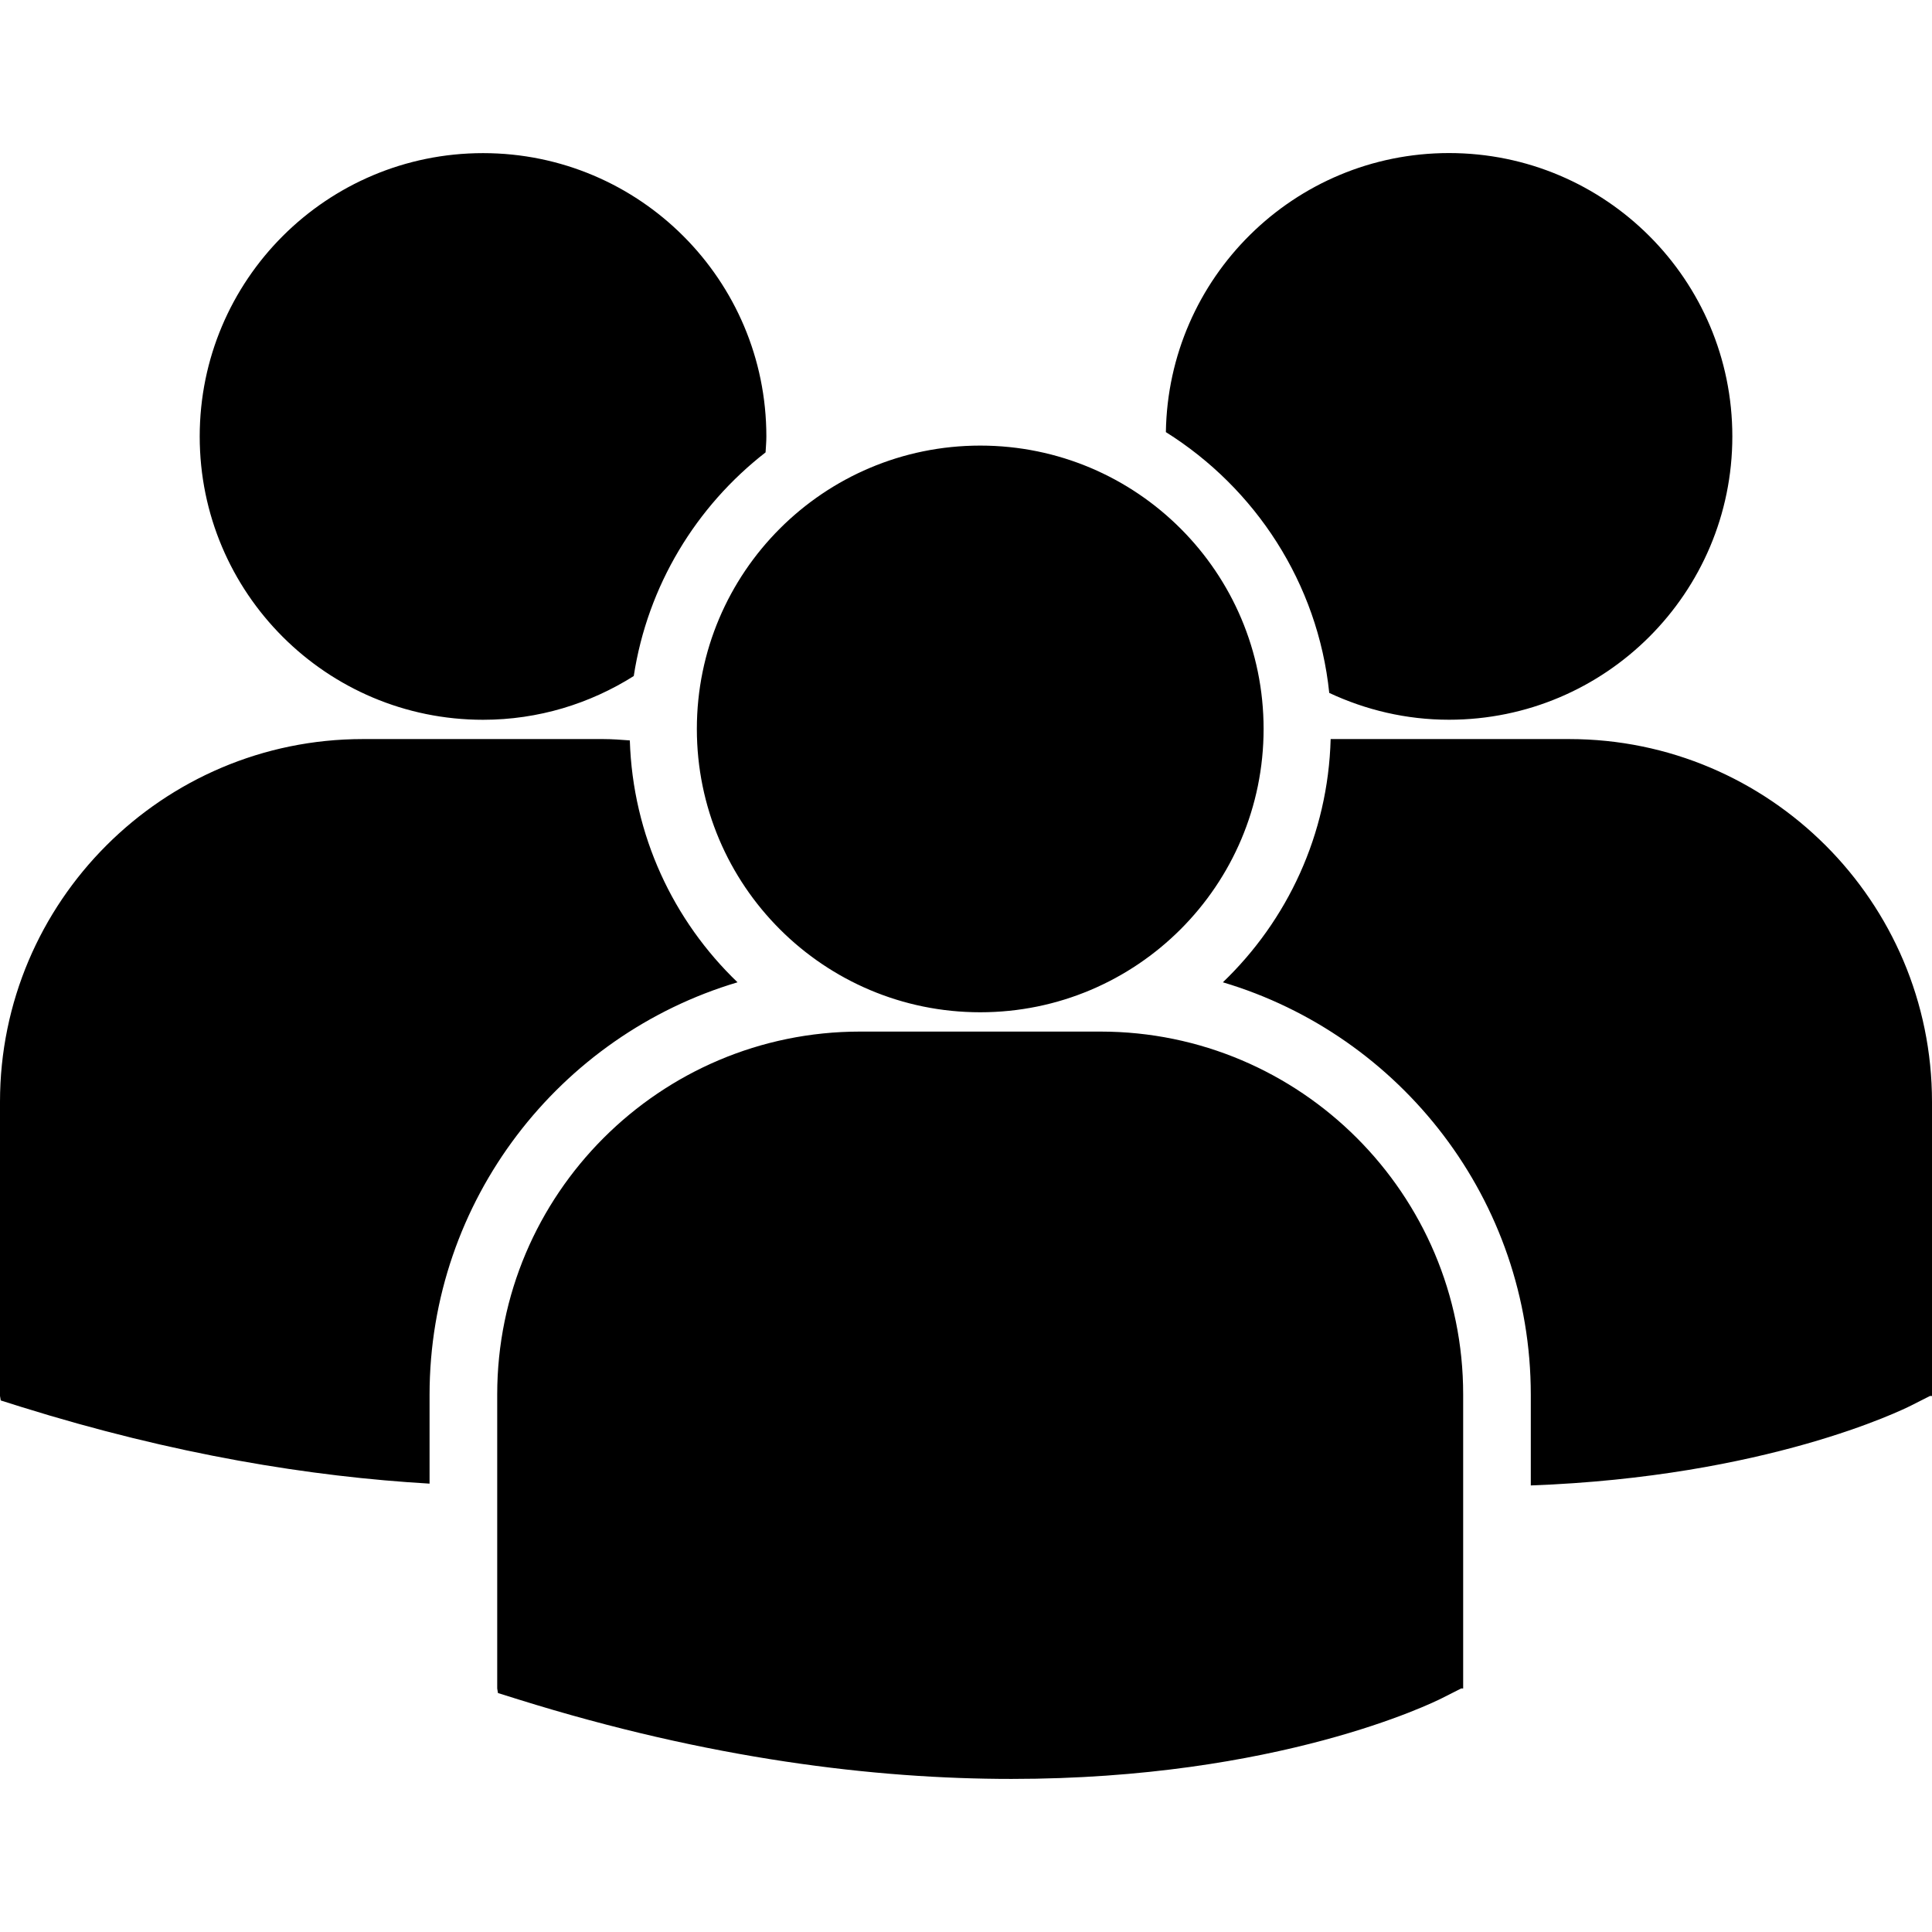
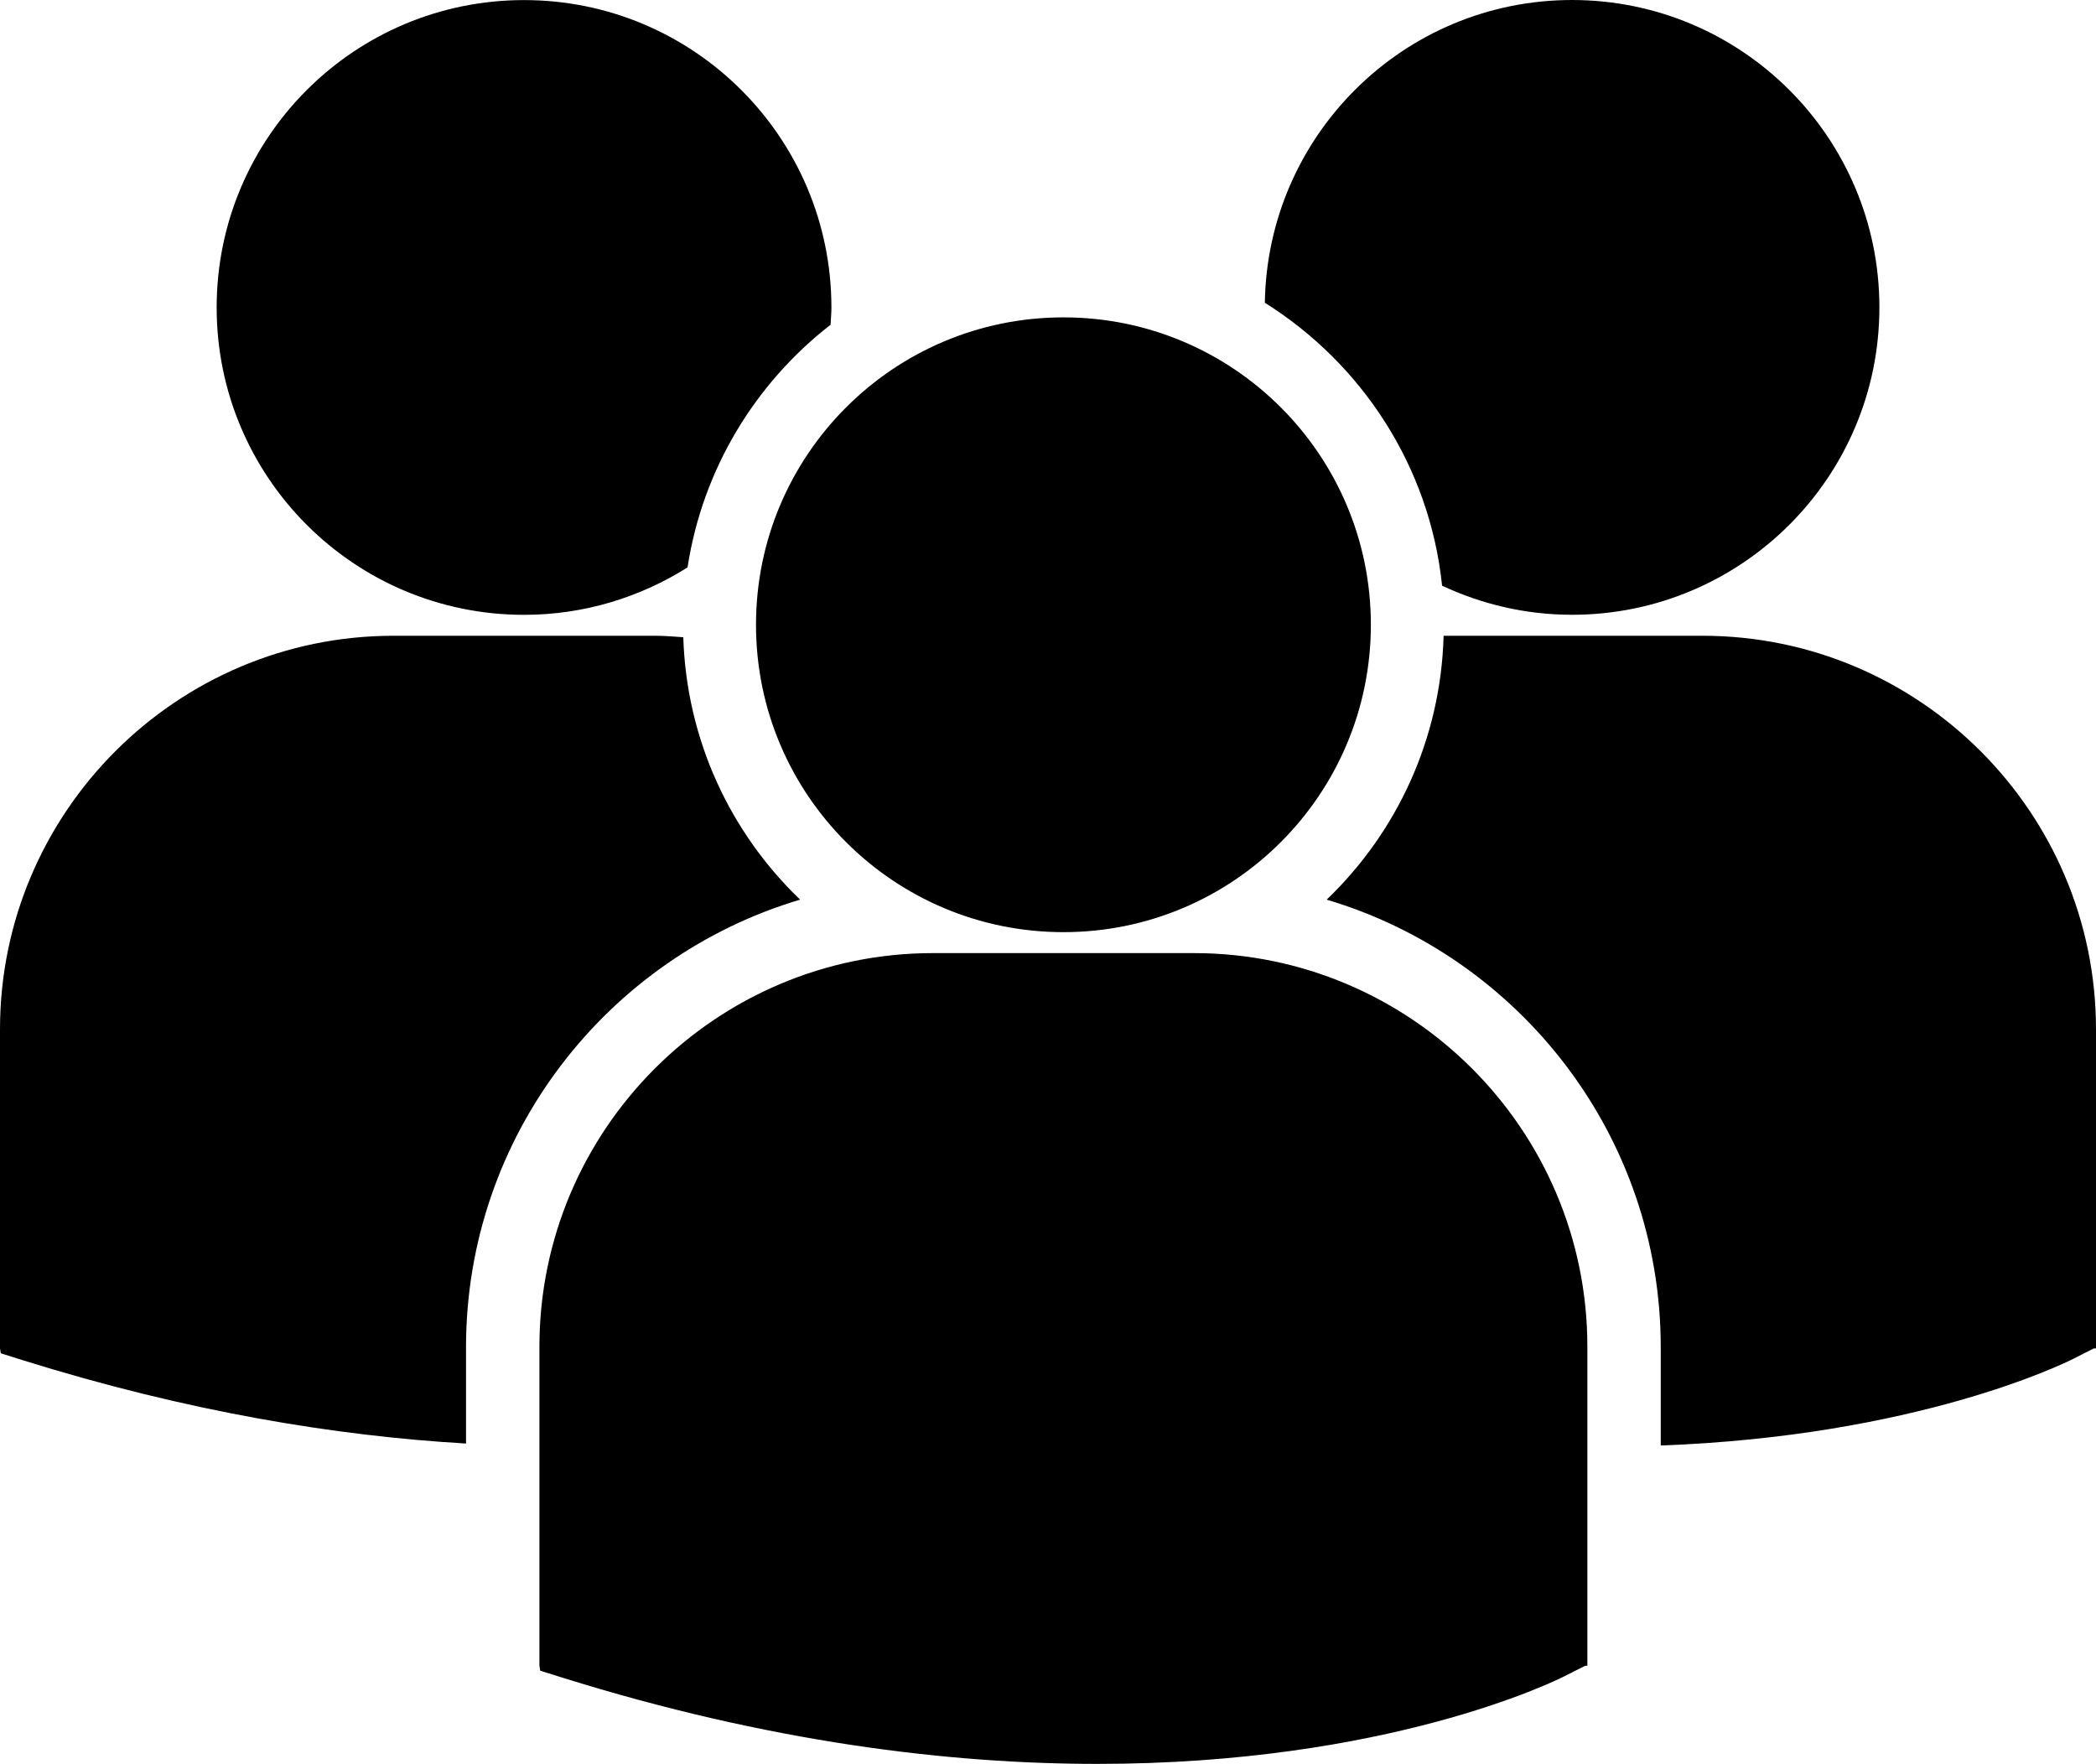
- <svg xmlns="http://www.w3.org/2000/svg" version="1.1" viewBox="0 0 80.13 80.13">
-   <path d="M48.355,17.922c3.705,2.323,6.303,6.254,6.776,10.817c1.511,0.706,3.188,1.112,4.966,1.112   c6.491,0,11.752-5.261,11.752-11.751c0-6.491-5.261-11.752-11.752-11.752C53.668,6.35,48.453,11.517,48.355,17.922z M40.656,41.984   c6.491,0,11.752-5.262,11.752-11.752s-5.262-11.751-11.752-11.751c-6.49,0-11.754,5.262-11.754,11.752S34.166,41.984,40.656,41.984   z M45.641,42.785h-9.972c-8.297,0-15.047,6.751-15.047,15.048v12.195l0.031,0.191l0.84,0.263   c7.918,2.474,14.797,3.299,20.459,3.299c11.059,0,17.469-3.153,17.864-3.354l0.785-0.397h0.084V57.833   C60.688,49.536,53.938,42.785,45.641,42.785z M65.084,30.653h-9.895c-0.107,3.959-1.797,7.524-4.47,10.088   c7.375,2.193,12.771,9.032,12.771,17.11v3.758c9.77-0.358,15.4-3.127,15.771-3.313l0.785-0.398h0.084V45.699   C80.13,37.403,73.38,30.653,65.084,30.653z M20.035,29.853c2.299,0,4.438-0.671,6.25-1.814c0.576-3.757,2.59-7.04,5.467-9.276   c0.012-0.22,0.033-0.438,0.033-0.66c0-6.491-5.262-11.752-11.75-11.752c-6.492,0-11.752,5.261-11.752,11.752   C8.283,24.591,13.543,29.853,20.035,29.853z M30.589,40.741c-2.66-2.551-4.344-6.097-4.467-10.032   c-0.367-0.027-0.73-0.056-1.104-0.056h-9.971C6.75,30.653,0,37.403,0,45.699v12.197l0.031,0.188l0.84,0.265   c6.352,1.983,12.021,2.897,16.945,3.185v-3.683C17.818,49.773,23.212,42.936,30.589,40.741z" />
+ <svg xmlns="http://www.w3.org/2000/svg" version="1.1" viewBox="0 0 80.13 67.433">
+   <path d="m48.355 11.574c3.705 2.323 6.303 6.254 6.776 10.817 1.511 0.706 3.188 1.112 4.966 1.112 6.491 0 11.752-5.261 11.752-11.751 0-6.491-5.261-11.752-11.752-11.752-6.429 0.002-11.644 5.169-11.742 11.574zm-7.699 24.062c6.491 0 11.752-5.262 11.752-11.752s-5.262-11.751-11.752-11.751-11.754 5.262-11.754 11.752 5.264 11.751 11.754 11.751zm4.985 0.801h-9.972c-8.297 0-15.047 6.751-15.047 15.048v12.195l0.031 0.191 0.84 0.263c7.918 2.474 14.797 3.299 20.459 3.299 11.059 0 17.469-3.153 17.864-3.354l0.785-0.397h0.084v-12.197c0.003-8.297-6.747-15.048-15.044-15.048zm19.443-12.132h-9.895c-0.107 3.959-1.797 7.524-4.47 10.088 7.375 2.193 12.771 9.032 12.771 17.11v3.758c9.77-0.358 15.4-3.127 15.771-3.313l0.785-0.398h0.084v-12.199c0-8.296-6.75-15.046-15.046-15.046zm-45.049-0.8c2.299 0 4.438-0.671 6.25-1.814 0.576-3.757 2.59-7.04 5.467-9.276 0.012-0.22 0.033-0.438 0.033-0.66 0-6.491-5.262-11.752-11.75-11.752-6.492 0-11.752 5.261-11.752 11.752 0 6.488 5.26 11.75 11.752 11.75zm10.554 10.888c-2.66-2.551-4.344-6.097-4.467-10.032-0.367-0.027-0.73-0.056-1.104-0.056h-9.971c-8.297 0-15.047 6.75-15.047 15.046v12.197l0.031 0.188 0.84 0.265c6.352 1.983 12.021 2.897 16.945 3.185v-3.683c0.002-8.078 5.396-14.915 12.773-17.11z" />
</svg>
